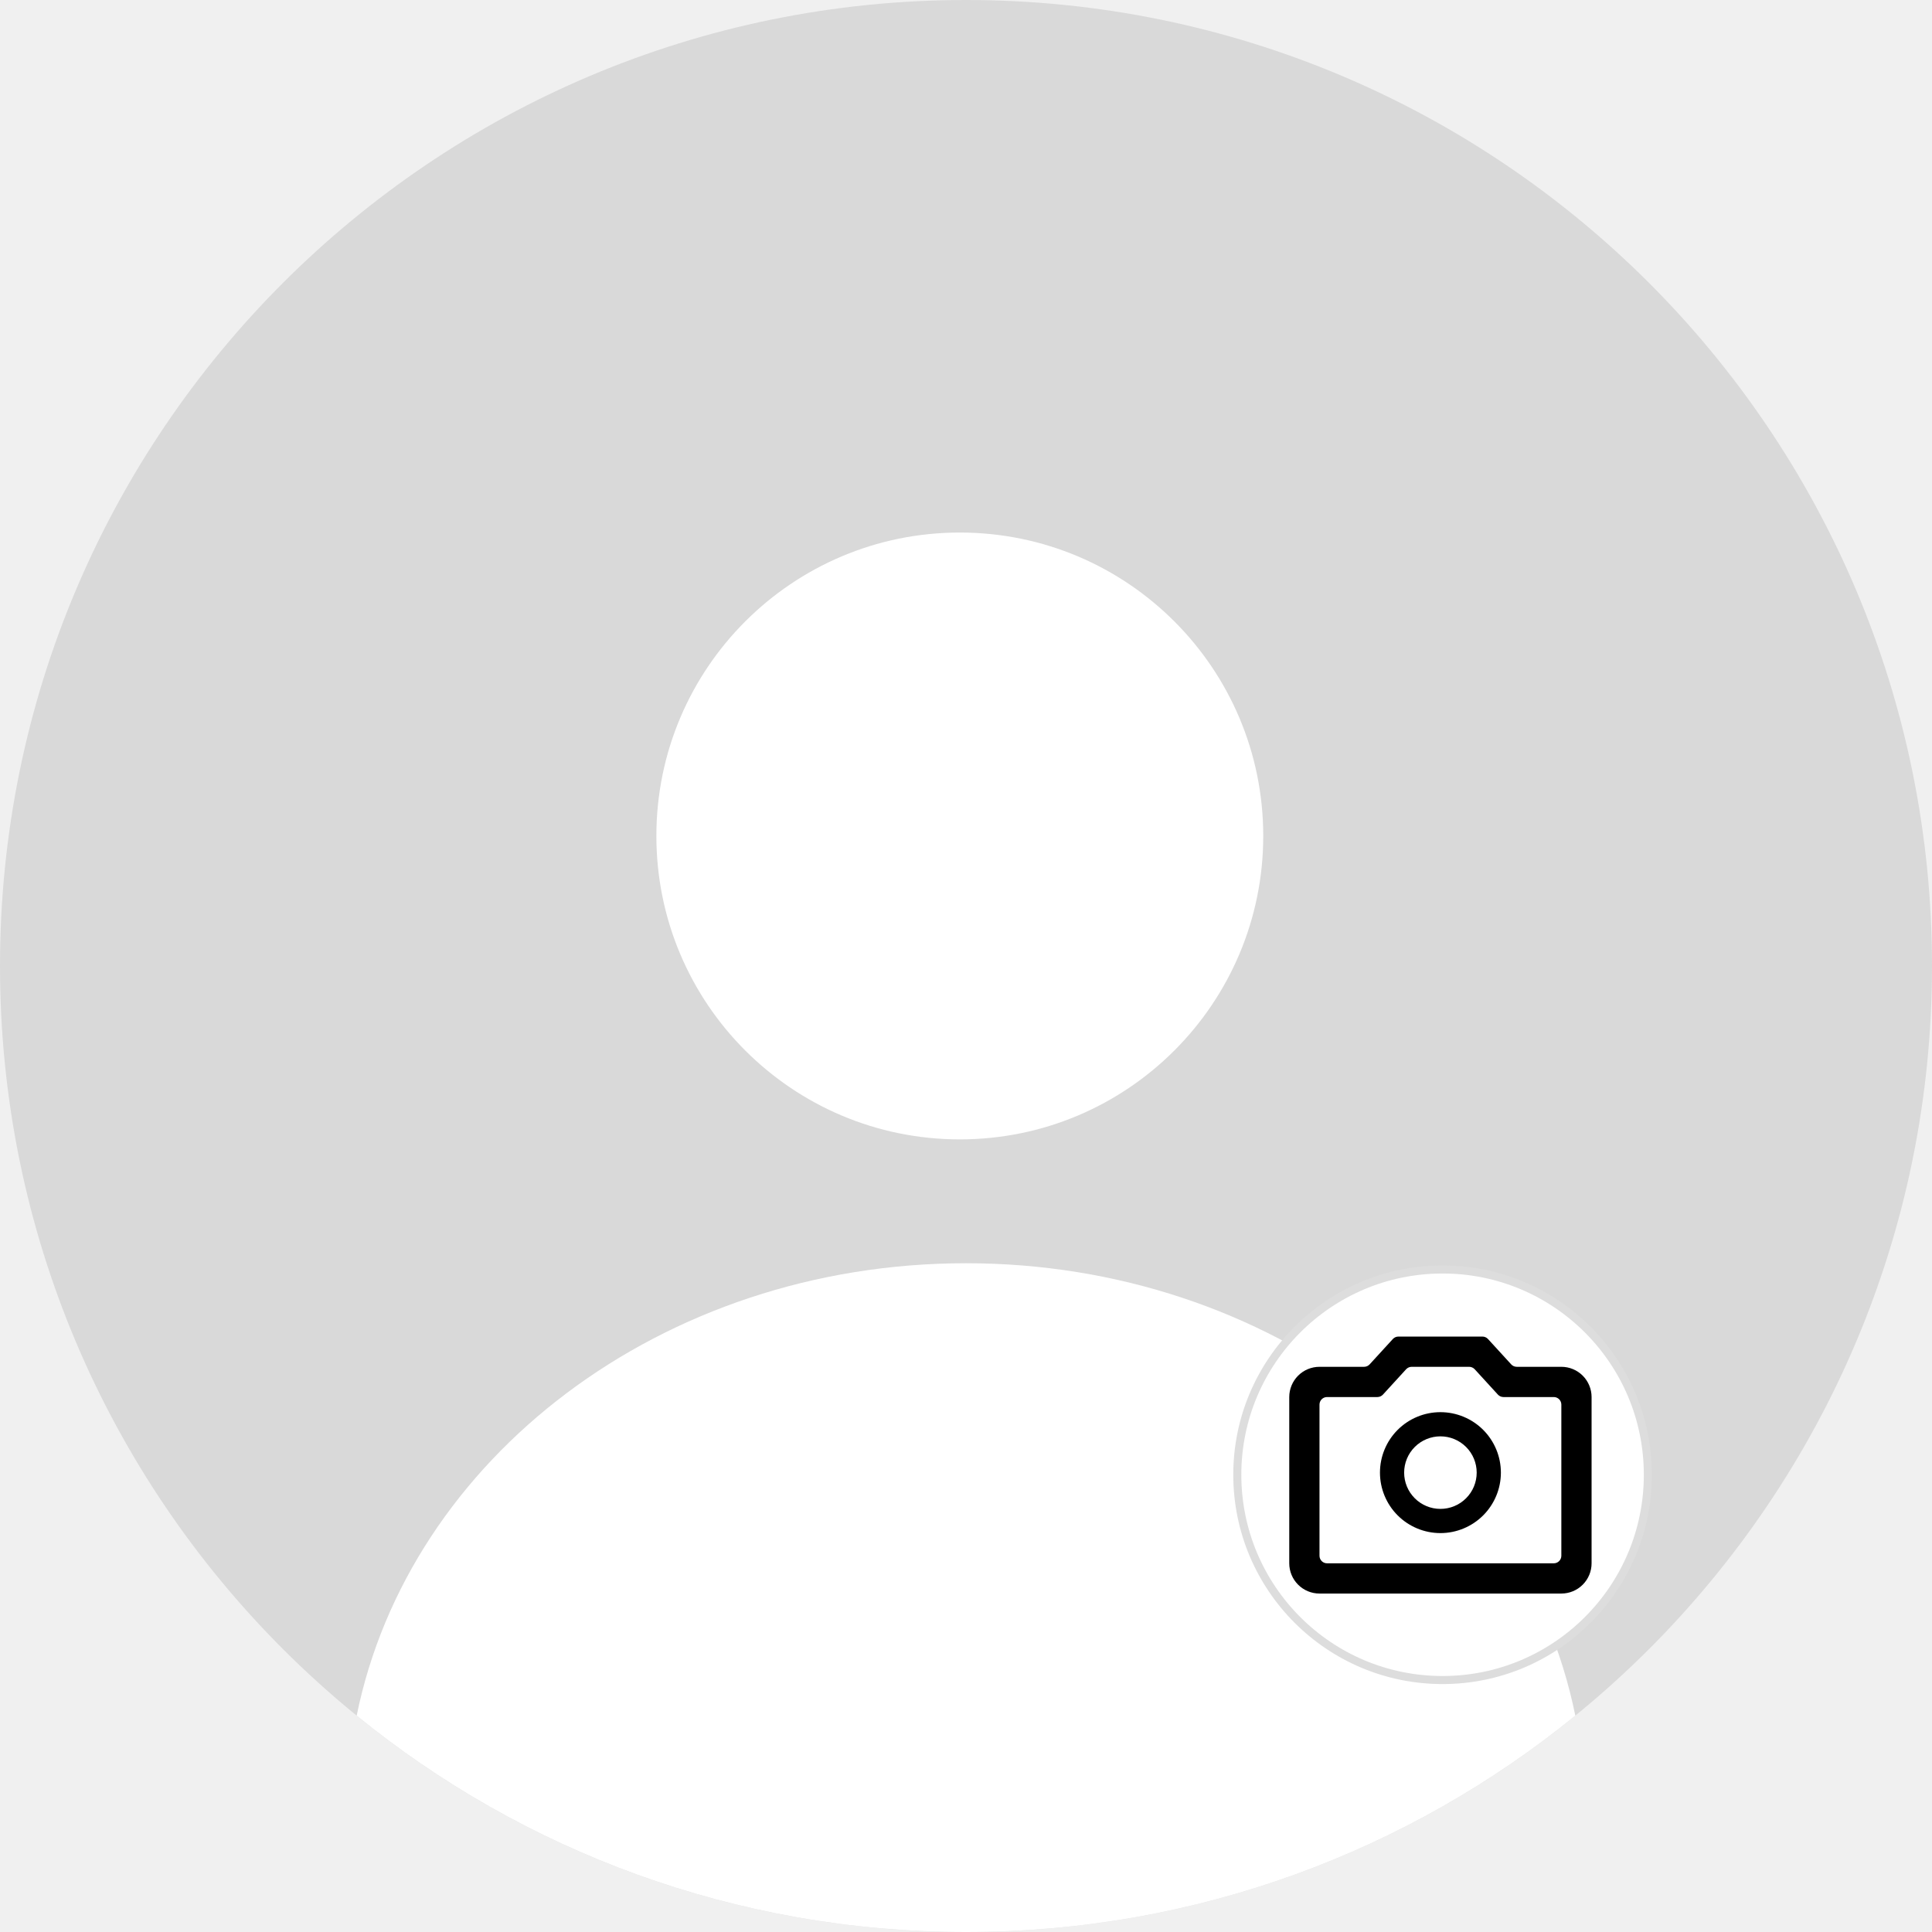
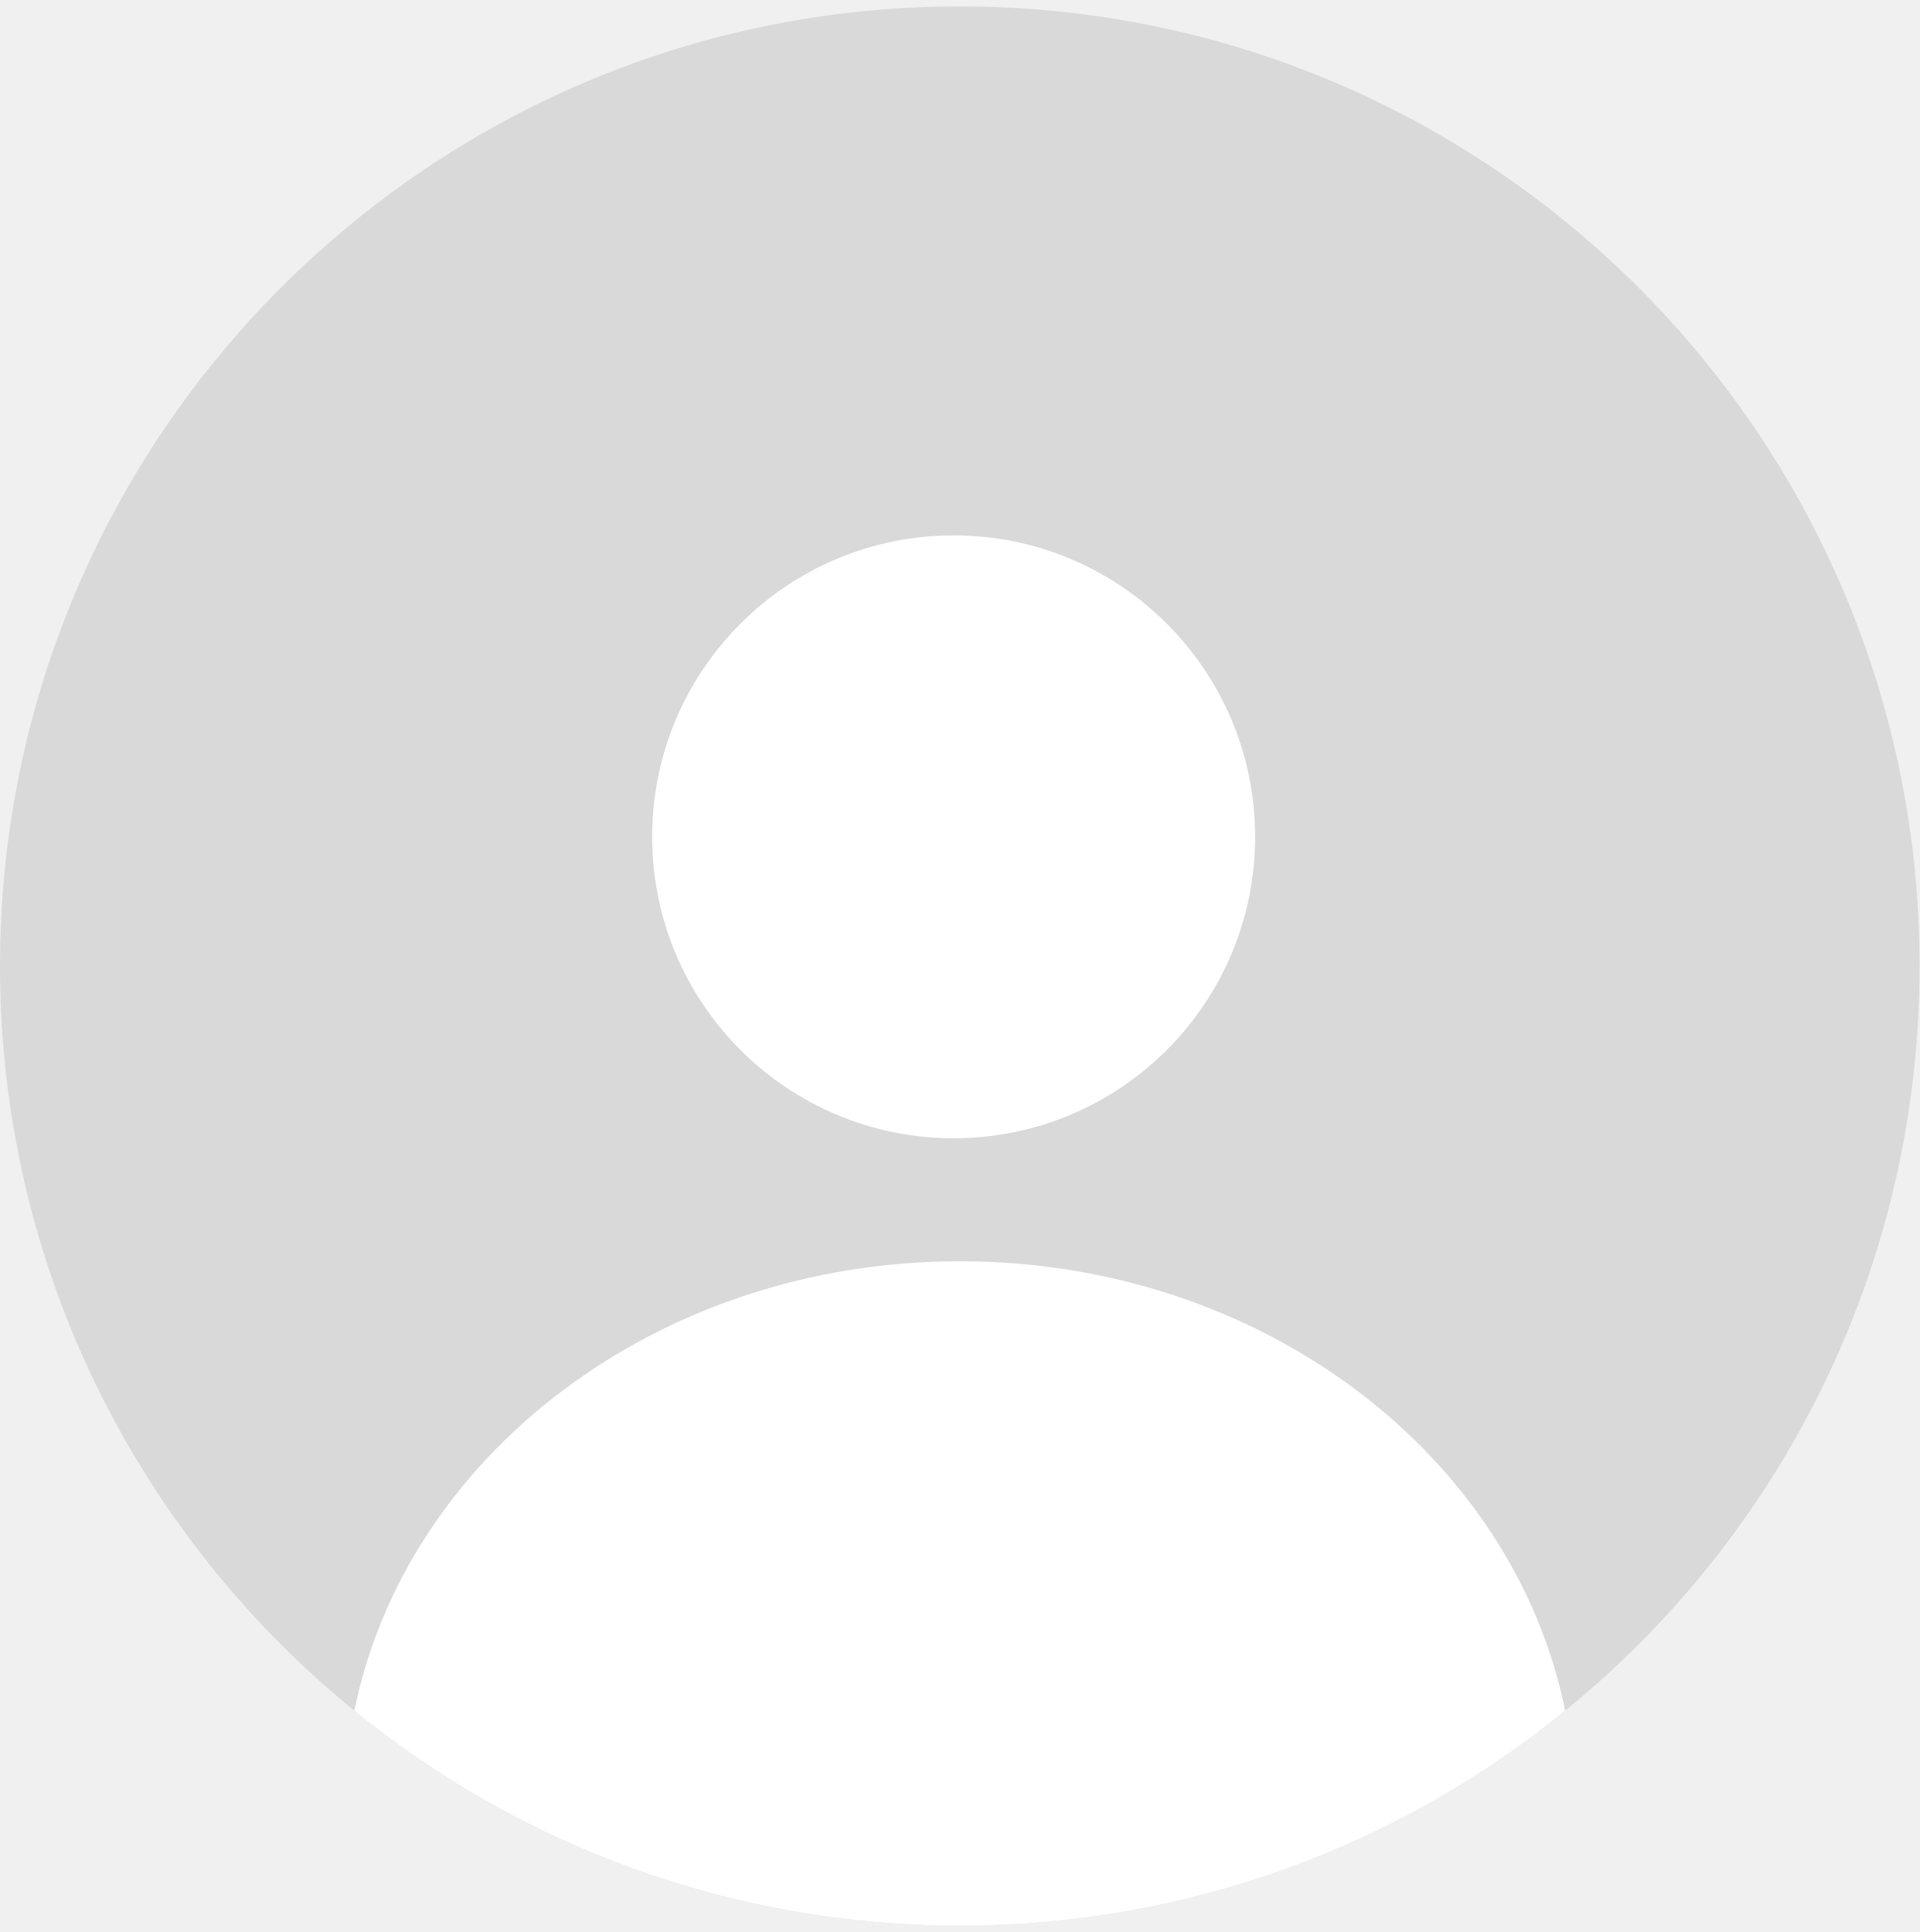
- <svg xmlns="http://www.w3.org/2000/svg" width="120" height="120" viewBox="0 0 120 120" fill="none">
-   <path d="M120 60C120 93.137 93.137 120 60 120C26.863 120 0 93.137 0 60C0 26.863 26.863 0 60 0C93.137 0 120 26.863 120 60Z" fill="#D9D9D9" />
-   <path d="M22.154 106.561C25.401 90.582 41.11 78.462 60 78.462C78.89 78.462 94.599 90.582 97.846 106.561C87.522 114.963 74.349 120 60 120C45.651 120 32.478 114.963 22.154 106.561Z" fill="white" />
-   <path d="M78.462 51.923C78.462 62.331 70.024 70.769 59.615 70.769C49.207 70.769 40.769 62.331 40.769 51.923C40.769 41.515 49.207 33.077 59.615 33.077C70.024 33.077 78.462 41.515 78.462 51.923Z" fill="white" />
-   <circle cx="89.601" cy="91.6" r="12.75" fill="white" stroke="#DDDDDD" stroke-width="0.5" />
-   <path d="M96.978 84.895H94.209C94.077 84.895 93.951 84.84 93.862 84.742L92.423 83.17C92.334 83.072 92.209 83.017 92.077 83.017H86.857C86.725 83.017 86.6 83.072 86.511 83.17L85.072 84.742C84.983 84.84 84.857 84.895 84.725 84.895H81.956C81.458 84.895 80.98 85.093 80.628 85.445C80.276 85.797 80.078 86.275 80.078 86.773V97.1C80.078 97.598 80.276 98.076 80.628 98.428C80.98 98.78 81.458 98.978 81.956 98.978H96.978C97.476 98.978 97.954 98.78 98.306 98.428C98.658 98.076 98.856 97.598 98.856 97.1V86.773C98.856 86.275 98.658 85.797 98.306 85.445C97.954 85.093 97.476 84.895 96.978 84.895ZM96.978 96.631C96.978 96.89 96.768 97.1 96.509 97.1H82.425C82.166 97.1 81.956 96.89 81.956 96.631V87.242C81.956 86.983 82.166 86.773 82.425 86.773H85.552C85.683 86.773 85.809 86.717 85.898 86.62L87.337 85.047C87.426 84.95 87.552 84.895 87.683 84.895H91.251C91.382 84.895 91.508 84.95 91.597 85.047L93.036 86.62C93.125 86.717 93.251 86.773 93.382 86.773H96.509C96.768 86.773 96.978 86.983 96.978 87.242V96.631Z" fill="black" />
-   <path d="M89.467 87.712C88.471 87.712 87.516 88.107 86.811 88.811C86.107 89.516 85.712 90.471 85.712 91.467C85.712 92.463 86.107 93.418 86.811 94.123C87.516 94.827 88.471 95.223 89.467 95.223C90.463 95.223 91.418 94.827 92.123 94.123C92.827 93.418 93.223 92.463 93.223 91.467C93.223 90.471 92.827 89.516 92.123 88.811C91.418 88.107 90.463 87.712 89.467 87.712ZM89.467 93.72C88.869 93.72 88.296 93.483 87.874 93.06C87.451 92.638 87.214 92.065 87.214 91.467C87.214 90.87 87.451 90.296 87.874 89.874C88.296 89.451 88.869 89.214 89.467 89.214C90.065 89.214 90.638 89.451 91.06 89.874C91.483 90.296 91.72 90.87 91.72 91.467C91.72 92.065 91.483 92.638 91.06 93.06C90.638 93.483 90.065 93.72 89.467 93.72Z" fill="black" />
+ <svg xmlns="http://www.w3.org/2000/svg" width="100%" height="100%" viewBox="0 0 150 151" fill="none">
+   <path d="M150 75.5C150 116.921 116.421 150.5 75 150.5C33.579 150.5 0 116.921 0 75.5C0 34.079 33.579 0.5 75 0.5C116.421 0.5 150 34.079 150 75.5Z" fill="#D9D9D9" />
+   <path d="M27.692 133.701C31.751 113.727 51.388 98.577 75 98.577C98.612 98.577 118.249 113.727 122.308 133.701C109.402 144.204 92.936 150.5 75 150.5C57.064 150.5 40.598 144.204 27.692 133.701Z" fill="white" />
+   <path d="M98.077 65.404C98.077 78.414 87.53 88.962 74.519 88.962C61.509 88.962 50.962 78.414 50.962 65.404C50.962 52.393 61.509 41.846 74.519 41.846C87.53 41.846 98.077 52.393 98.077 65.404Z" fill="white" />
</svg>
